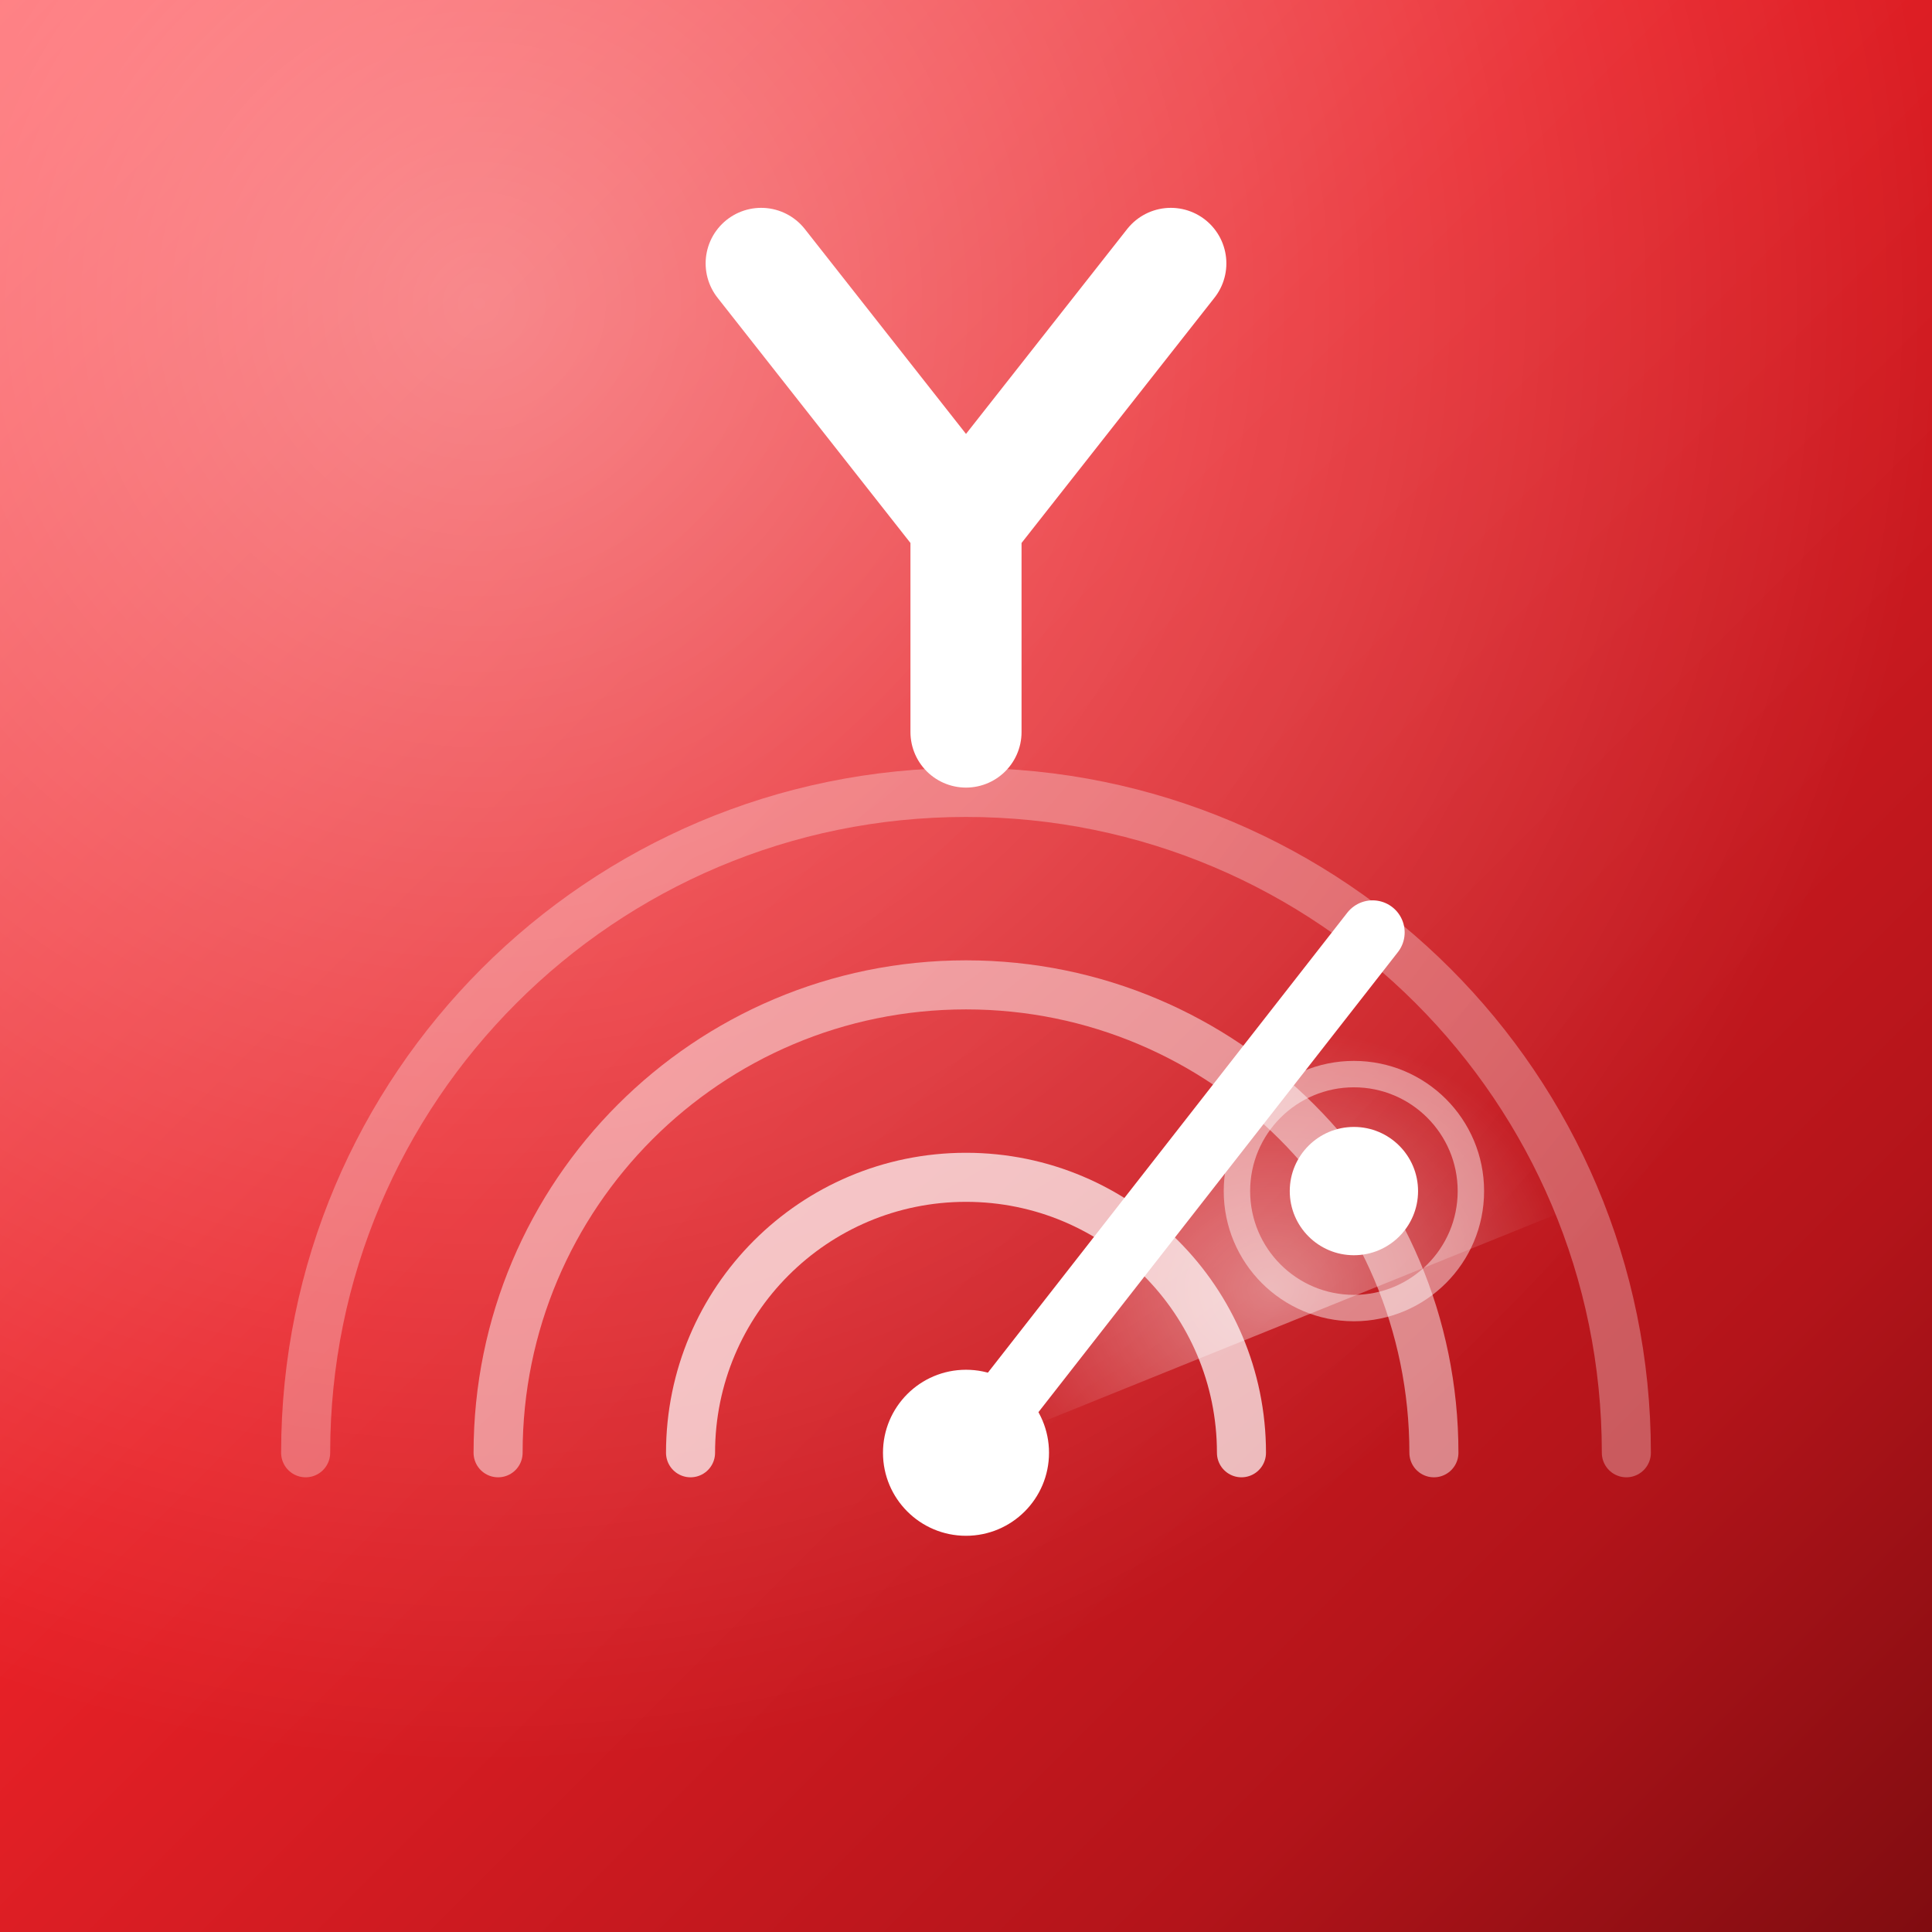
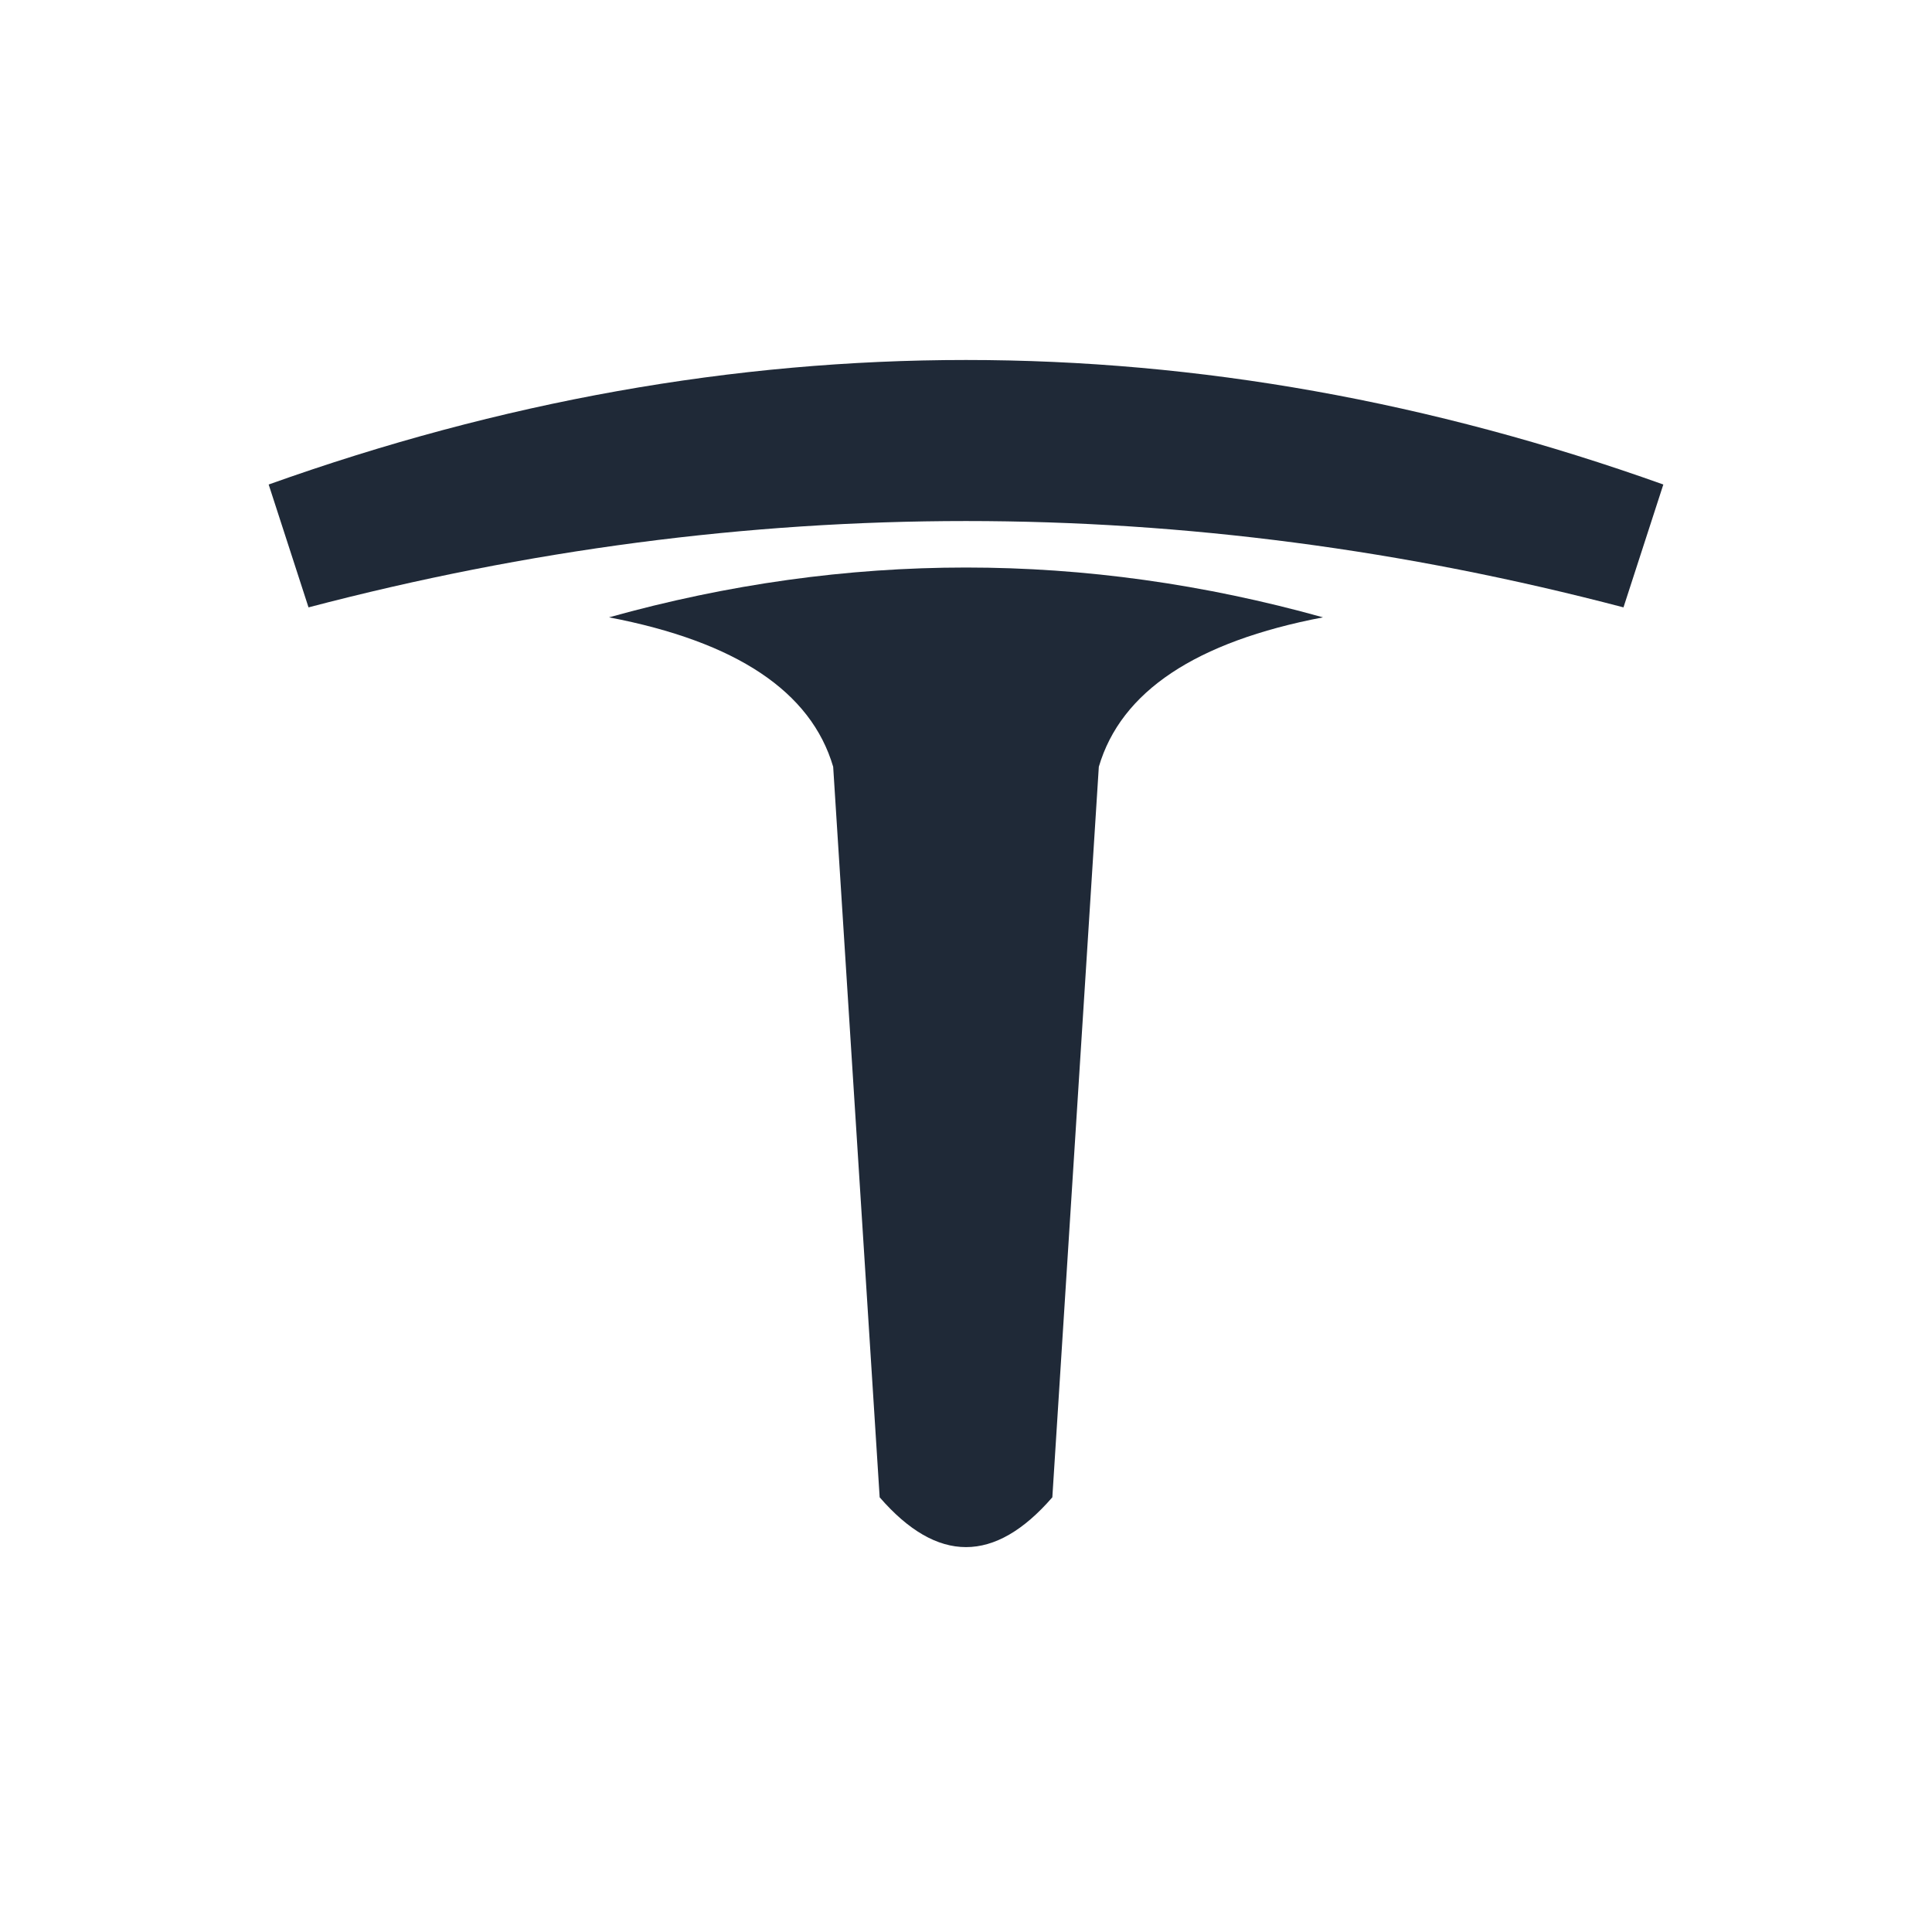
<svg xmlns="http://www.w3.org/2000/svg" viewBox="0 0 1024 1024" width="1024" height="1024">
-   <defs>
-     <linearGradient id="bg" x1="0" y1="0" x2="1" y2="1">
-       <stop offset="0" stop-color="#ff5c61" />
-       <stop offset="0.42" stop-color="#e82127" />
-       <stop offset="0.8" stop-color="#b3141a" />
-       <stop offset="1" stop-color="#7f0c10" />
-     </linearGradient>
-     <radialGradient id="glow" cx="0.25" cy="0.16" r="0.75">
-       <stop offset="0" stop-color="#ffffff" stop-opacity="0.38" />
-       <stop offset="1" stop-color="#ffffff" stop-opacity="0" />
-     </radialGradient>
-     <radialGradient id="sweep" cx="0.5" cy="0.684" r="0.5">
-       <stop offset="0" stop-color="#ffffff" stop-opacity="0.42" />
-       <stop offset="1" stop-color="#ffffff" stop-opacity="0" />
-     </radialGradient>
-   </defs>
-   <rect width="1024" height="1024" rx="0" fill="url(#bg)" />
-   <rect width="1024" height="1024" rx="0" fill="url(#glow)" />
-   <g transform="translate(0.0,0.0) scale(1.0)">
-     <path d="M162 770 A350 350 0 0 1 862 770" fill="none" stroke="#fff" stroke-opacity="0.3" stroke-width="26" stroke-linecap="round" />
-     <path d="M264 770 A248 248 0 0 1 760 770" fill="none" stroke="#fff" stroke-opacity="0.48" stroke-width="26" stroke-linecap="round" />
-     <path d="M366 770 A146 146 0 0 1 658 770" fill="none" stroke="#fff" stroke-opacity="0.7" stroke-width="26" stroke-linecap="round" />
-     <path d="M512 770 L727.5 494.2 A350 350 0 0 1 836.5 638.9 Z" fill="url(#sweep)" />
-     <path d="M512 770 L727.5 494.2" stroke="#fff" stroke-width="34" stroke-linecap="round" />
-     <circle cx="512" cy="770" r="44" fill="#fff" />
-     <circle cx="717.6" cy="631.3" r="34" fill="#fff" />
-     <circle cx="717.6" cy="631.3" r="62" fill="none" stroke="#fff" stroke-opacity="0.45" stroke-width="14" />
-     <g transform="translate(512,250) scale(0.92)">
-       <path d="M-118 -120 L0 30 L118 -120 M0 30 L0 150" fill="none" stroke="#fff" stroke-width="64" stroke-linecap="round" stroke-linejoin="round" />
-     </g>
+   <rect width="1024" height="1024" rx="0" fill="#ffffff" />
+   <g transform="translate(512 512) scale(0.88) translate(-0.0 -20.0)">
+     <path d="M -420 -270 Q 0 -420 420 -270 L 396 -196 Q 0 -300 -396 -196 Z" fill="#1F2937" />
+     <path d="M -215 -190 Q 0 -250 215 -190 Q 100 -168 80 -100 L 52 340 Q 0 400 -52 340 L -80 -100 Q -100 -168 -215 -190 Z" fill="#1F2937" />
  </g>
</svg>
